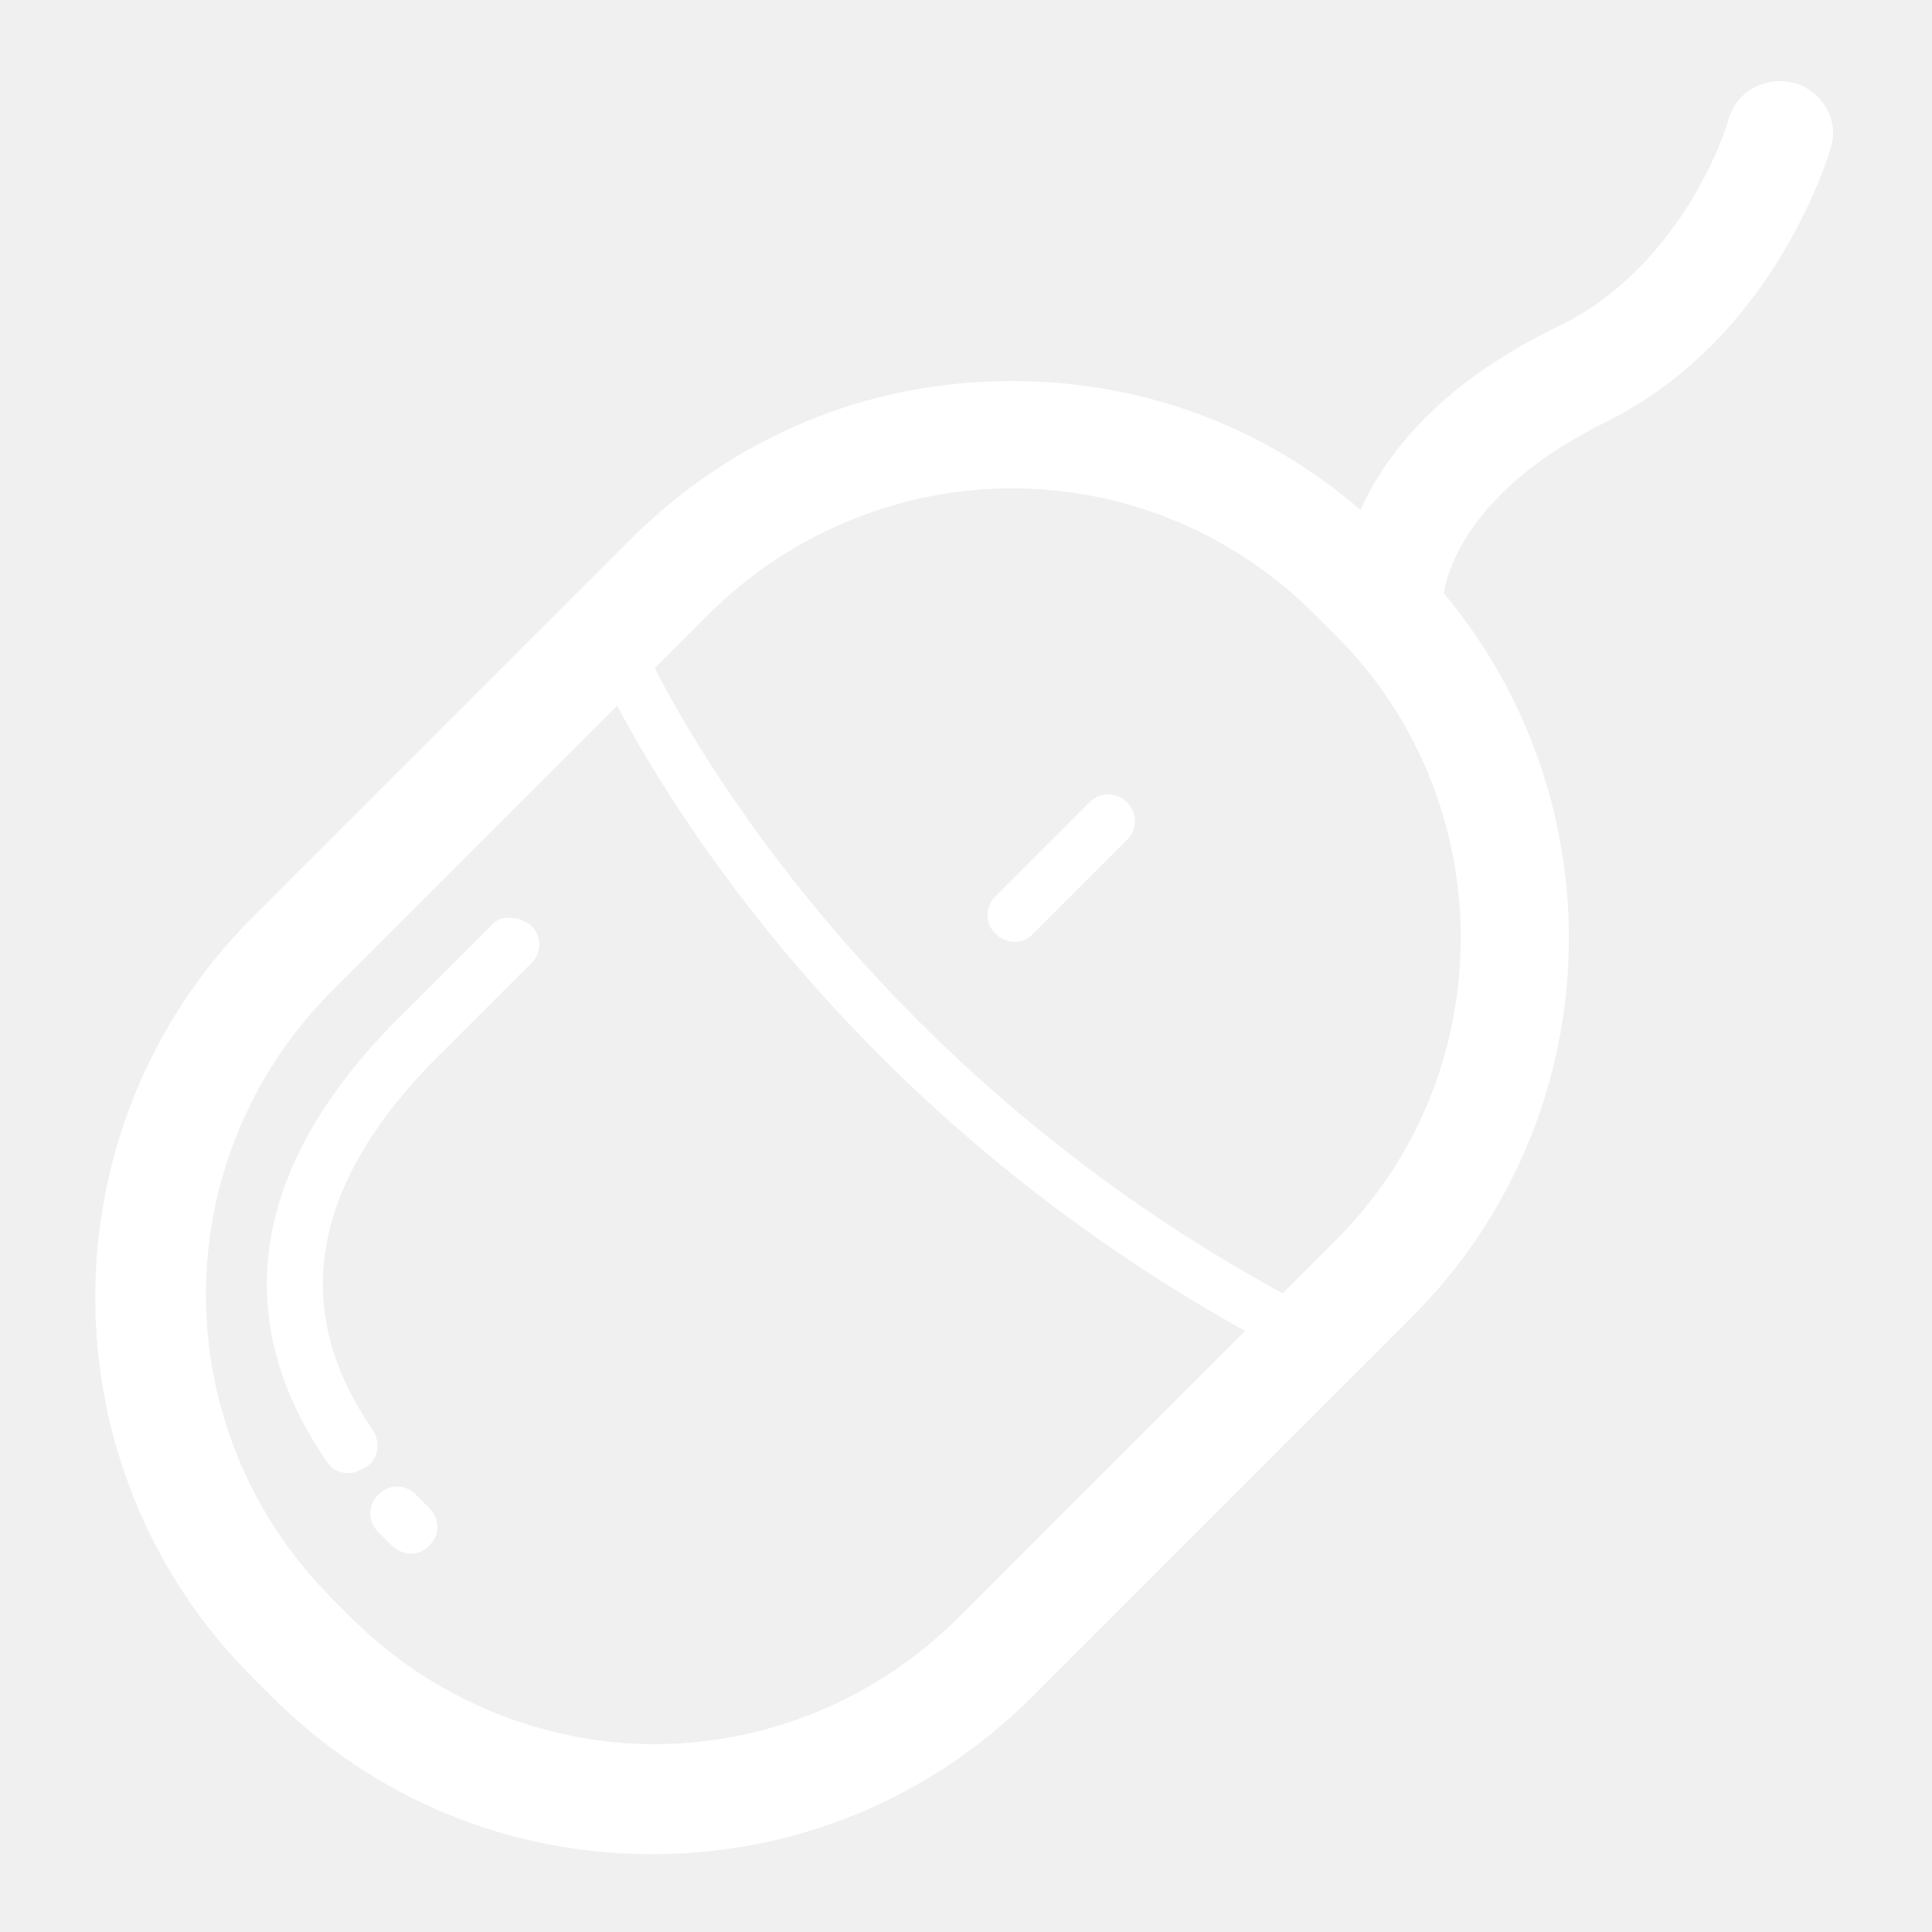
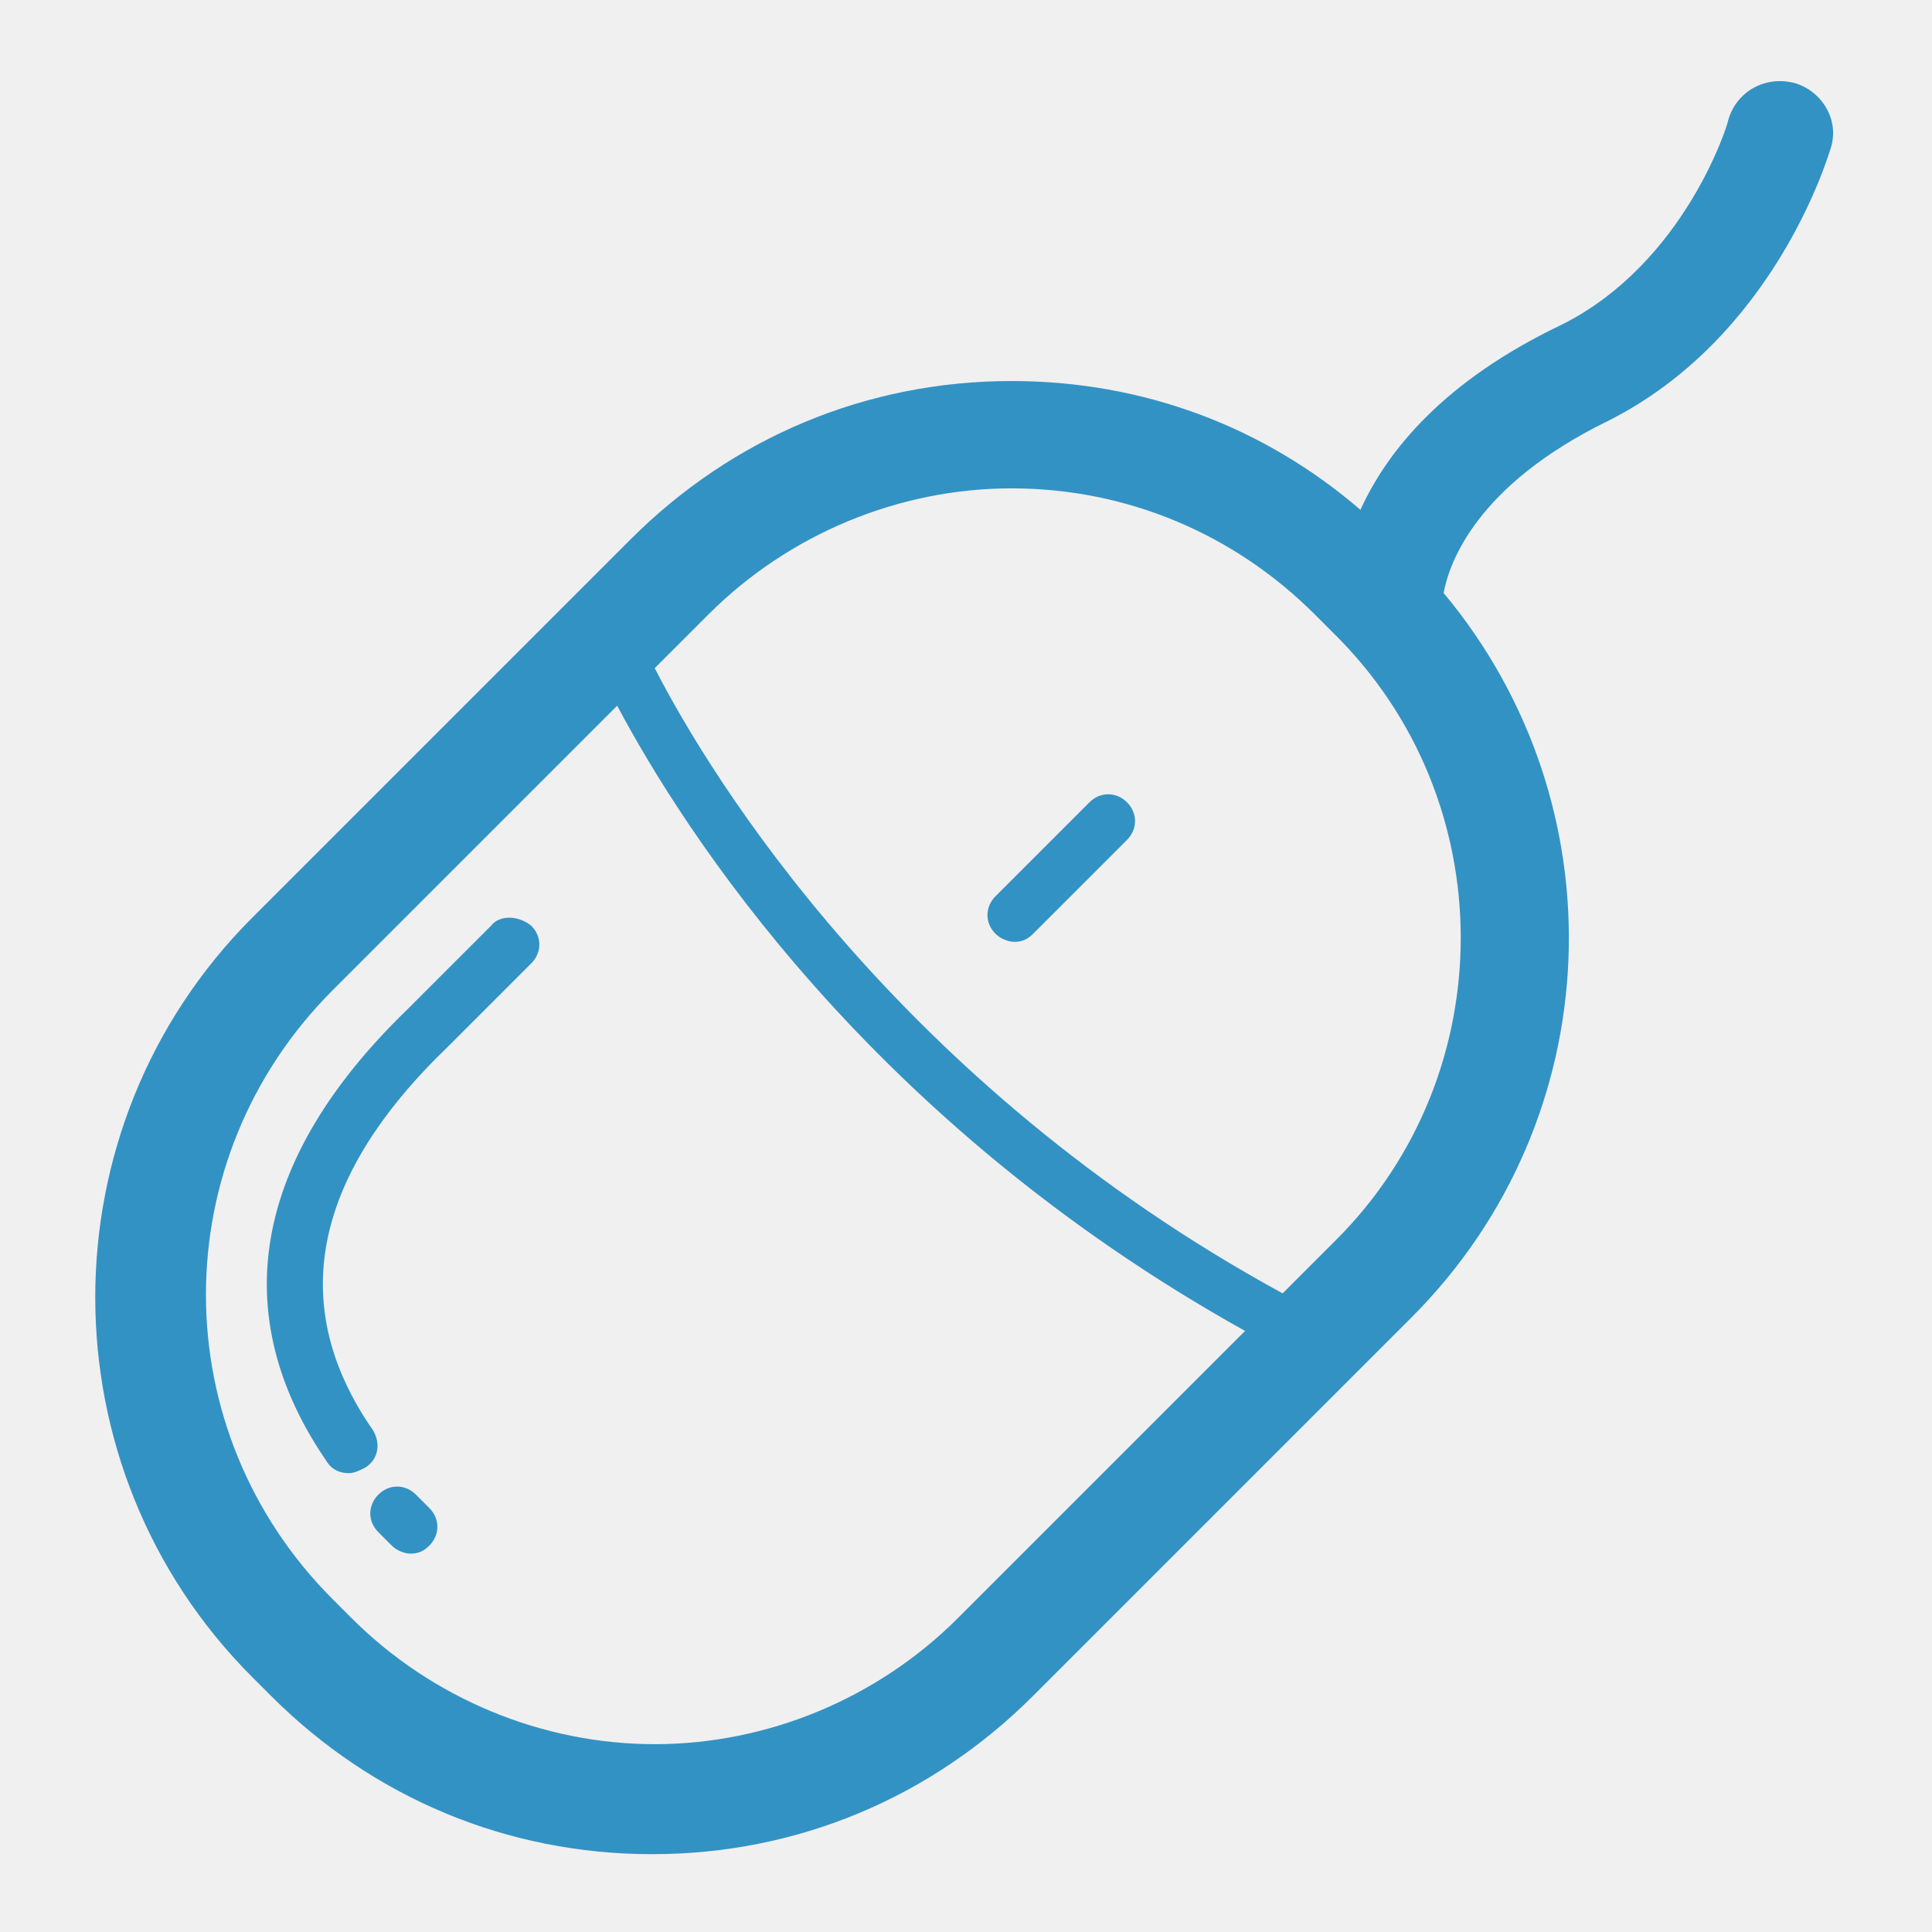
<svg xmlns="http://www.w3.org/2000/svg" viewBox="-443 245 72 72" enable-background="new -443 245 72 72">
-   <path d="M-424.7 279.5l-3.1 3.1c-5.8 5.6-6.8 11.4-3 16.9.2.3.5.4.8.4.2 0 .4-.1.6-.2.5-.3.6-.9.3-1.4-3.2-4.6-2.3-9.4 2.8-14.3l3.1-3.1c.4-.4.4-1 0-1.4-.5-.4-1.2-.4-1.5 0zm-2.8 21.2c-.4-.4-1-.4-1.4 0-.4.4-.4 1 0 1.4l.5.5c.2.2.5.3.7.3.3 0 .5-.1.7-.3.4-.4.4-1 0-1.4l-.5-.5zm25.1-25.8l-3.5 3.5c-.4.4-.4 1 0 1.4.2.2.5.3.7.3.3 0 .5-.1.7-.3l3.5-3.5c.4-.4.4-1 0-1.4-.4-.4-1-.4-1.4 0zm26.3-26.8c-1.1-.3-2.2.3-2.5 1.4 0 .1-1.6 5.3-6.2 7.6-4.4 2.1-6.5 4.7-7.5 6.9-3.6-3.1-8.1-4.8-13-4.8-5.4 0-10.4 2.1-14.2 5.9l-14.1 14.1c-7.8 7.8-7.8 20.5 0 28.3l.7.7c3.8 3.8 8.8 5.9 14.2 5.9s10.4-2.1 14.2-5.9l14.1-14.1c7.4-7.4 7.8-19.1 1.2-27 .2-1.1 1.2-4 6.1-6.4 6.2-3.1 8.2-9.8 8.3-10.1.4-1.1-.3-2.2-1.3-2.5zm-31.2 57.2c-3 3-7.1 4.7-11.3 4.7s-8.3-1.7-11.3-4.7l-.7-.7c-6.3-6.3-6.3-16.4 0-22.7l10.6-10.6c2.5 4.7 9.4 15.5 23.4 23.3l-10.7 10.7zm14.1-14.1l-2 2c-14.3-7.8-21.3-19.2-23.4-23.3l2-2c3-3 7.1-4.7 11.3-4.7 4.3 0 8.3 1.7 11.3 4.7l.7.7c6.3 6.2 6.3 16.4.1 22.6z" fill="#fff" />
+   <path d="M-424.7 279.5l-3.1 3.1c-5.8 5.6-6.8 11.4-3 16.9.2.3.5.4.8.4.2 0 .4-.1.6-.2.5-.3.6-.9.3-1.4-3.2-4.6-2.3-9.4 2.8-14.3l3.1-3.1c.4-.4.4-1 0-1.4-.5-.4-1.2-.4-1.5 0zm-2.8 21.2c-.4-.4-1-.4-1.4 0-.4.4-.4 1 0 1.4l.5.5c.2.2.5.3.7.3.3 0 .5-.1.7-.3.4-.4.4-1 0-1.4l-.5-.5zm25.1-25.8l-3.5 3.5c-.4.4-.4 1 0 1.4.2.2.5.3.7.3.3 0 .5-.1.7-.3l3.5-3.5c.4-.4.4-1 0-1.4-.4-.4-1-.4-1.4 0zm26.3-26.8c-1.1-.3-2.2.3-2.5 1.4 0 .1-1.6 5.3-6.2 7.6-4.4 2.1-6.5 4.7-7.5 6.9-3.6-3.1-8.1-4.8-13-4.8-5.4 0-10.4 2.1-14.2 5.9l-14.1 14.1c-7.8 7.8-7.8 20.5 0 28.3l.7.7c3.8 3.8 8.8 5.9 14.2 5.9s10.4-2.1 14.2-5.9l14.1-14.1c7.4-7.4 7.8-19.1 1.2-27 .2-1.1 1.2-4 6.1-6.4 6.2-3.1 8.2-9.8 8.3-10.1.4-1.1-.3-2.2-1.3-2.5zm-31.2 57.2c-3 3-7.1 4.7-11.3 4.7s-8.3-1.7-11.3-4.7l-.7-.7c-6.3-6.3-6.3-16.4 0-22.7l10.6-10.6c2.5 4.7 9.4 15.5 23.4 23.3l-10.7 10.7zm14.1-14.1l-2 2c-14.3-7.8-21.3-19.2-23.4-23.3l2-2c3-3 7.1-4.7 11.3-4.7 4.3 0 8.3 1.7 11.3 4.7l.7.7c6.3 6.2 6.3 16.4.1 22.6z" fill="#3392C4" />
</svg>
